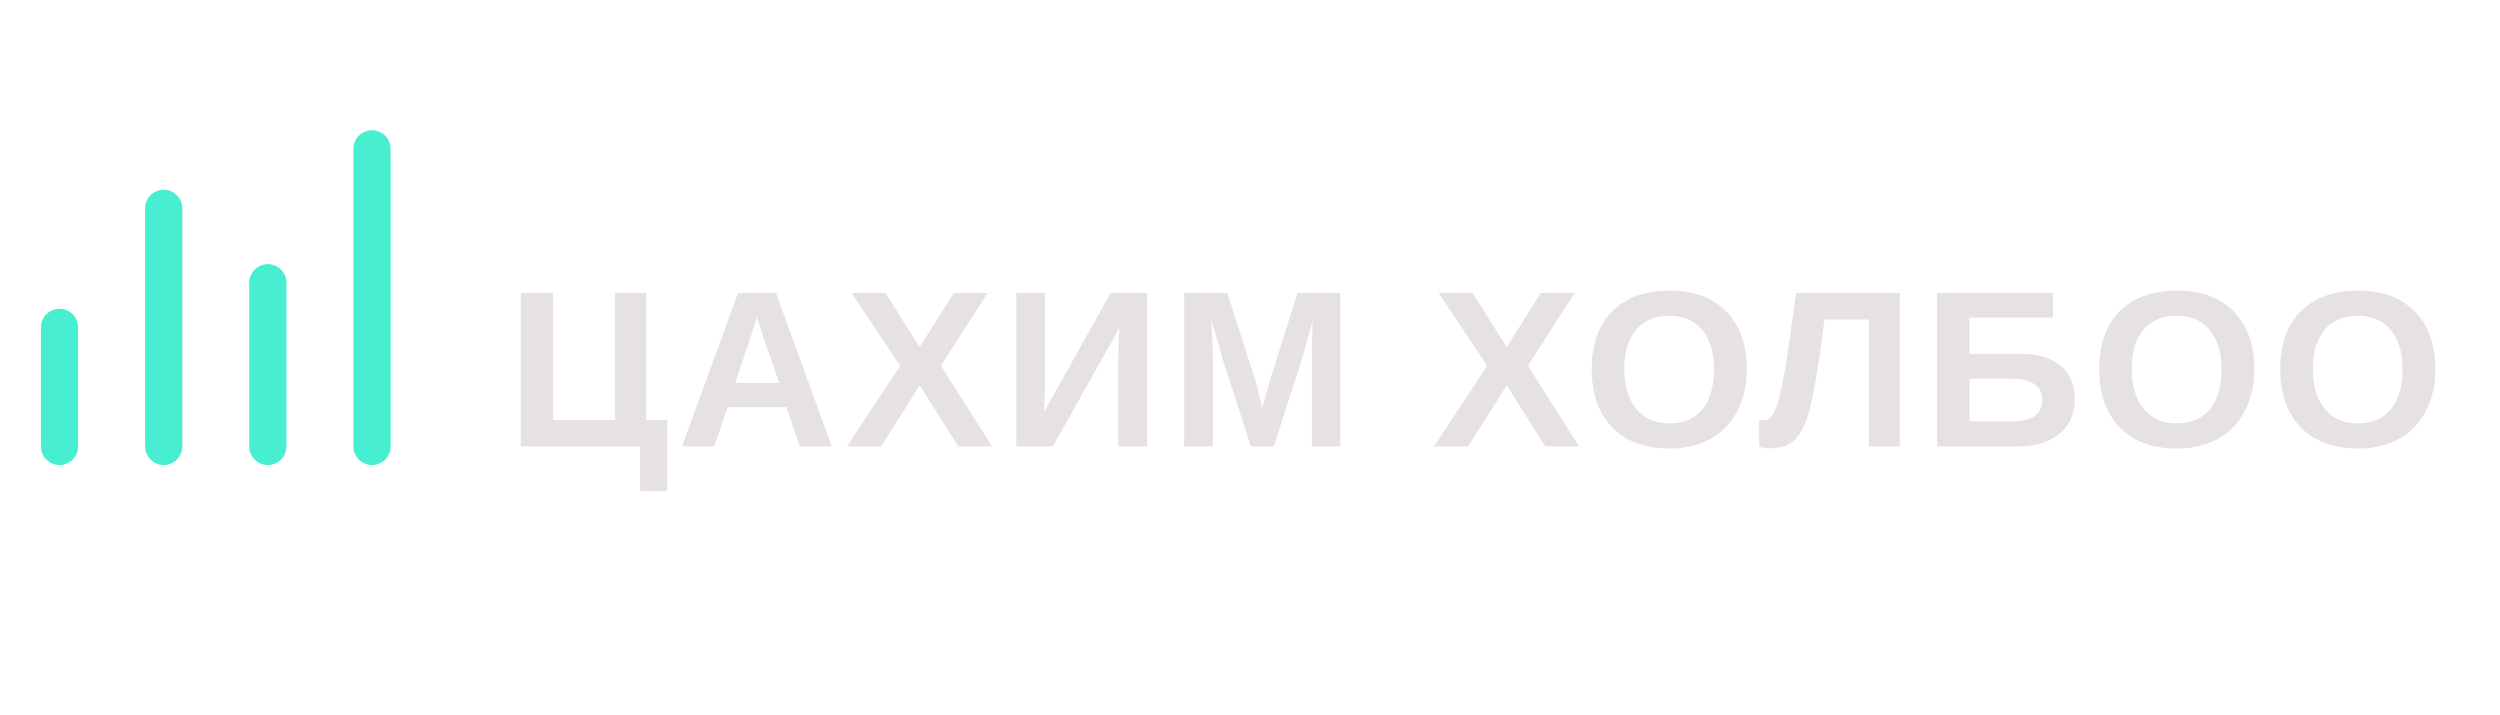
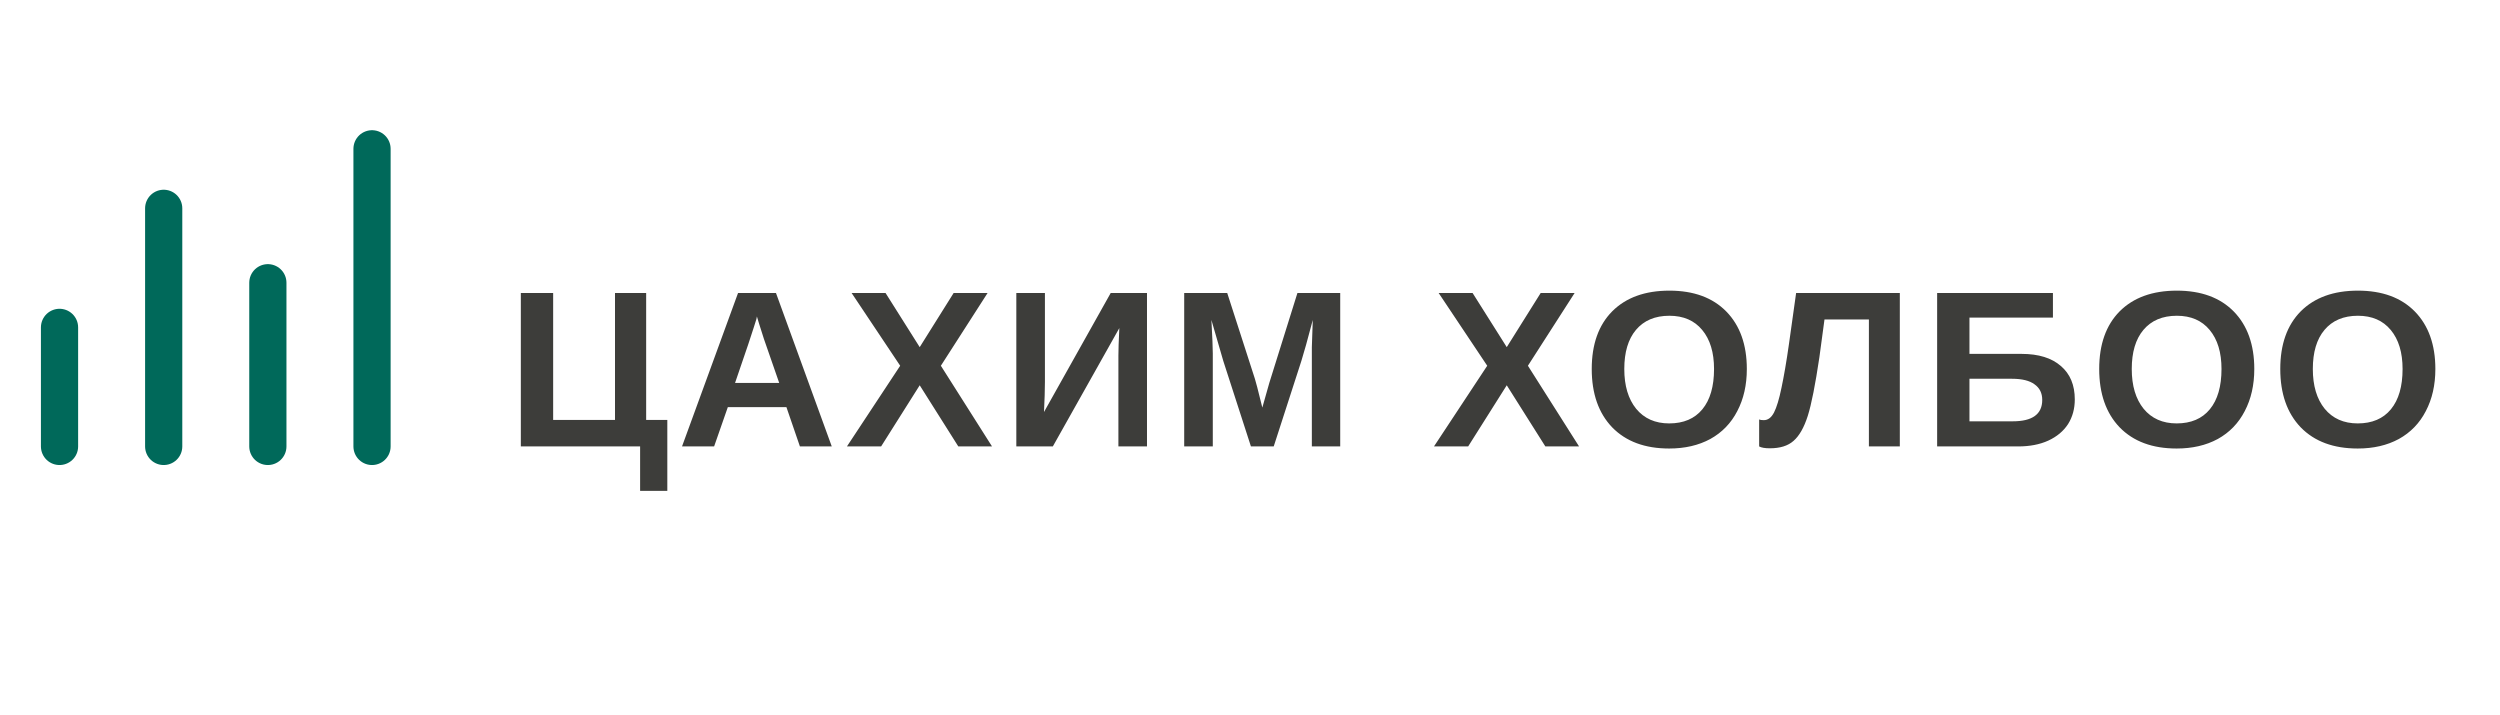
<svg xmlns="http://www.w3.org/2000/svg" viewBox="0 0 168 48">
-   <g fill="none" stroke="#47eed0" stroke-width="2.5" stroke-linecap="round">
+   <g fill="none" stroke="#00695a" stroke-width="2.5" stroke-linecap="round">
    <path d="M4 30 L4 22" />
    <path d="M11 30 L11 14" />
    <path d="M18 30 L18 19" />
    <path d="M25 30 L25 10" />
  </g>
-   <text x="34" y="30" font-family="Arial, sans-serif" font-weight="700" font-size="15" letter-spacing="0.5" fill="#e5e2e1">ЦАХИМ ХОЛБОО</text>
+   <text x="34" y="30" font-family="Arial, sans-serif" font-weight="700" font-size="15" letter-spacing="0.5" fill="#3d3d3a">ЦАХИМ ХОЛБОО</text>
</svg>
